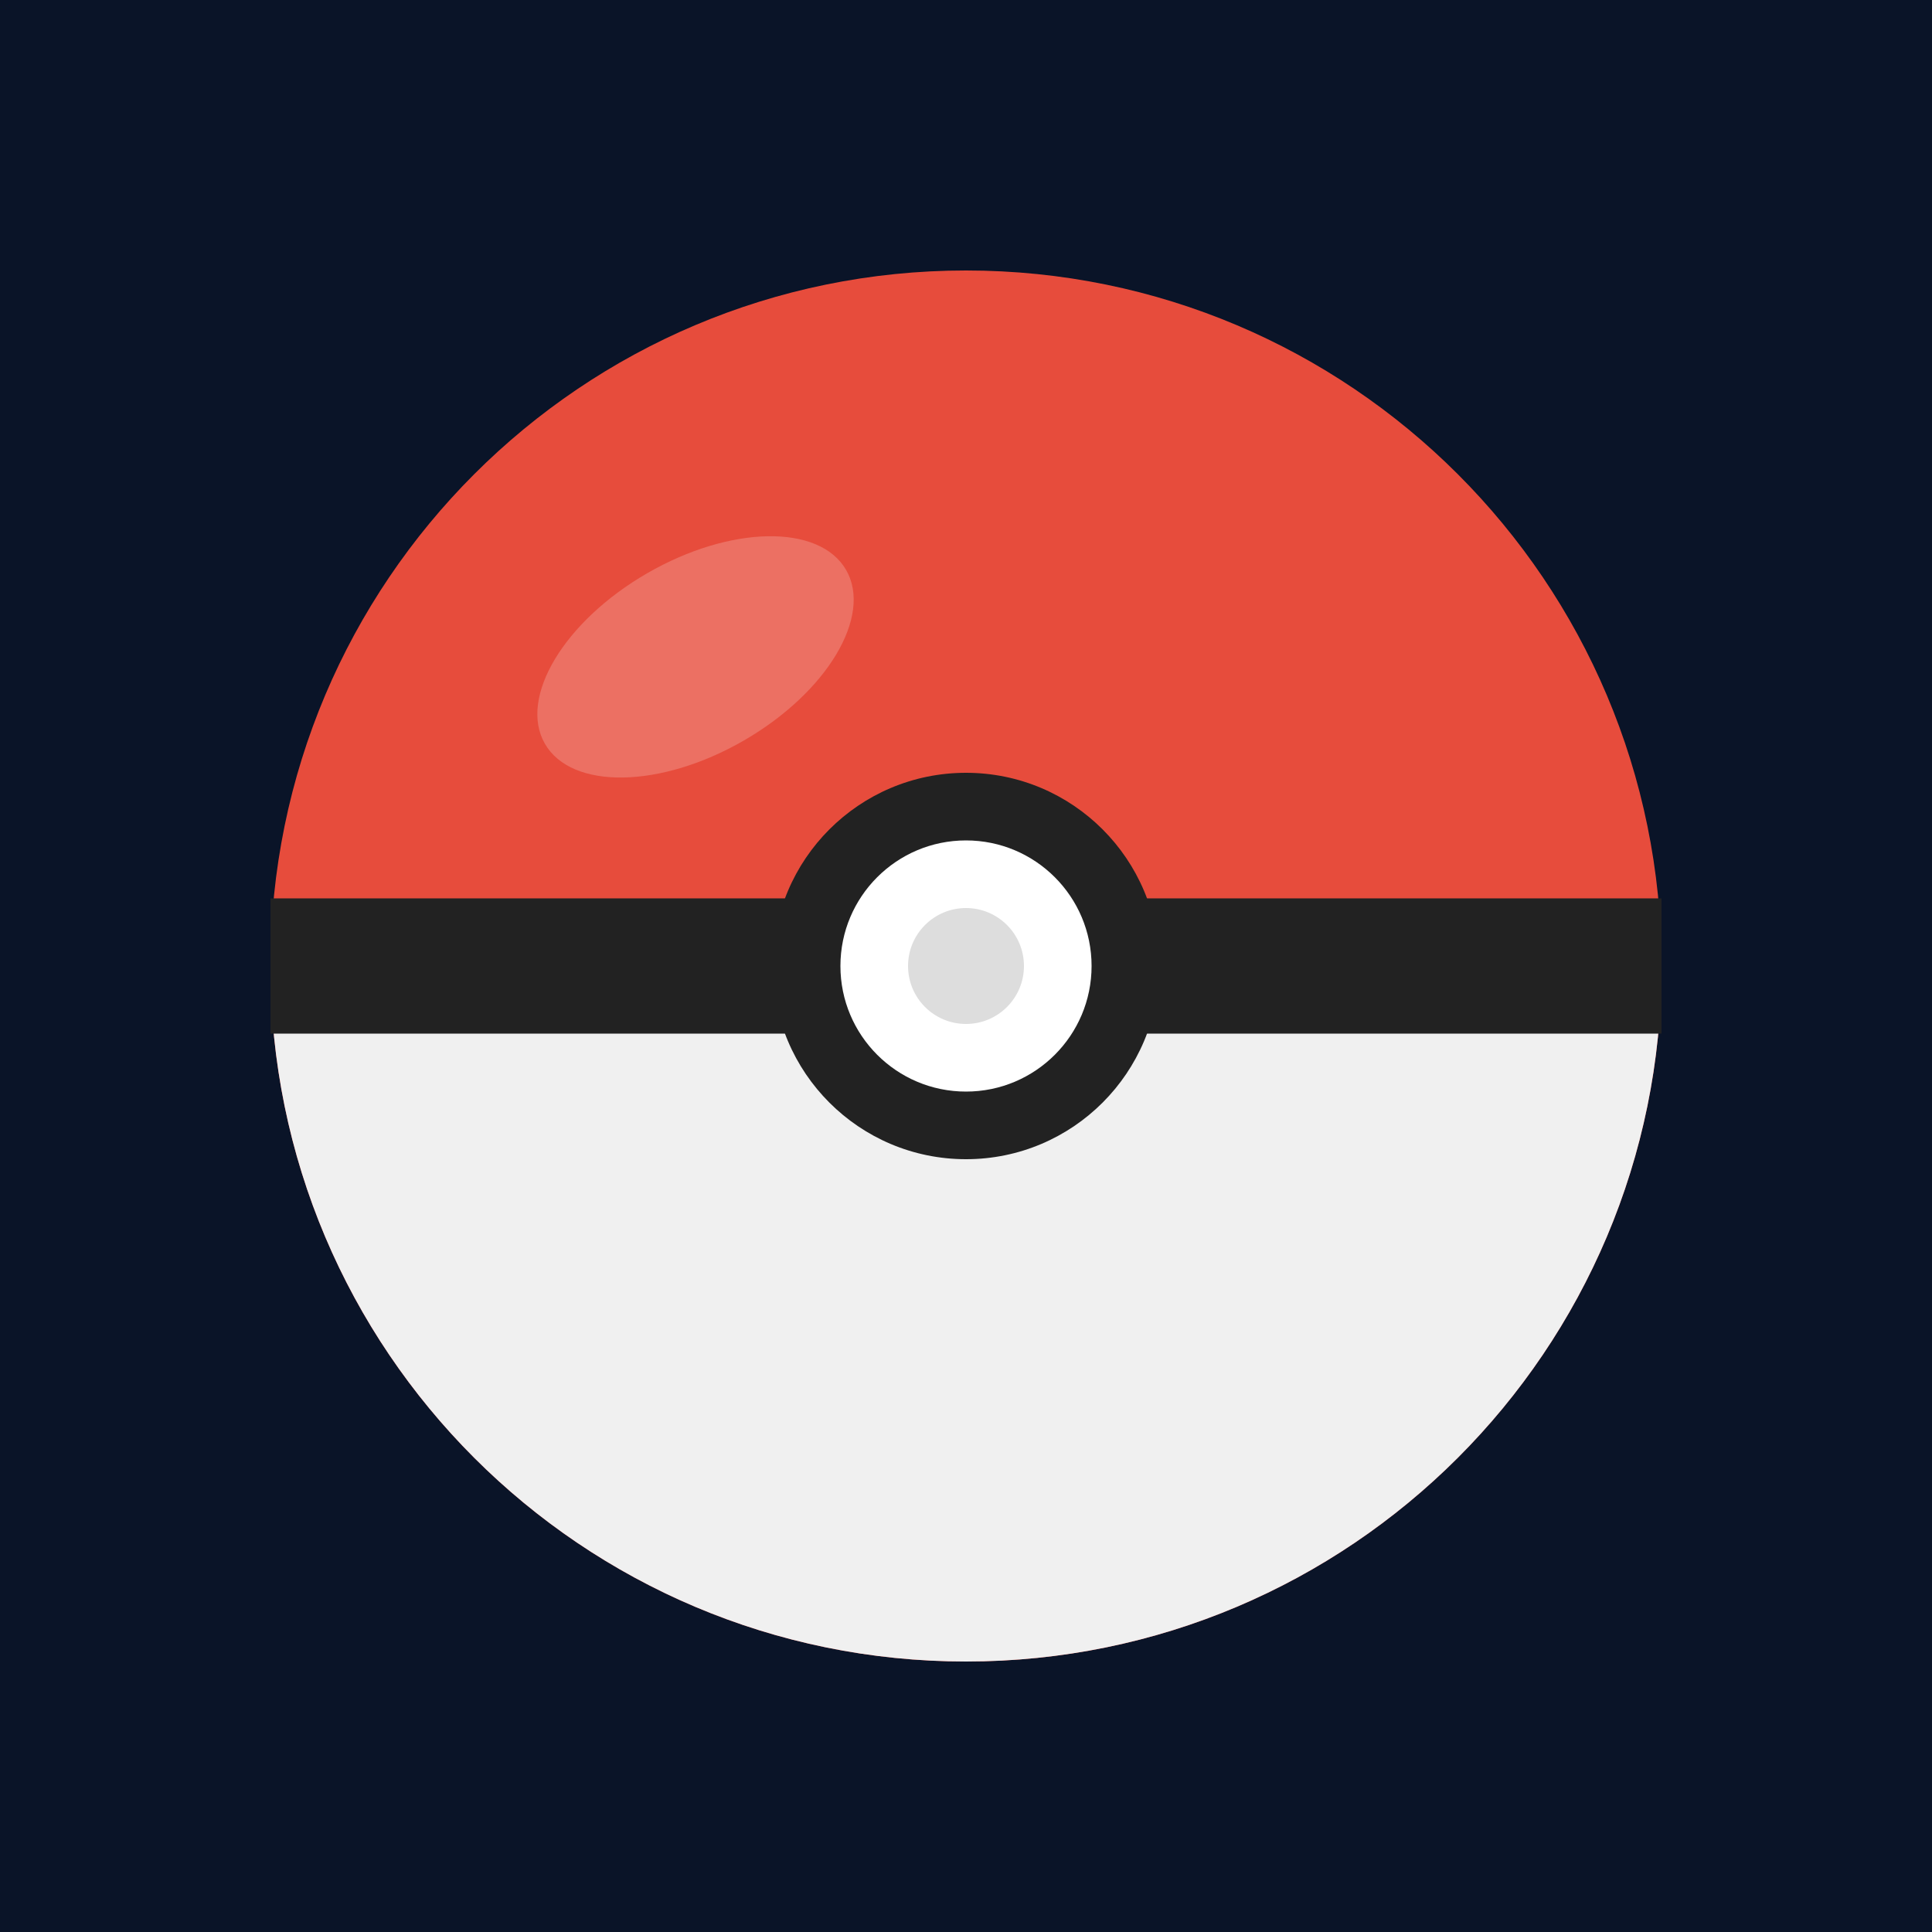
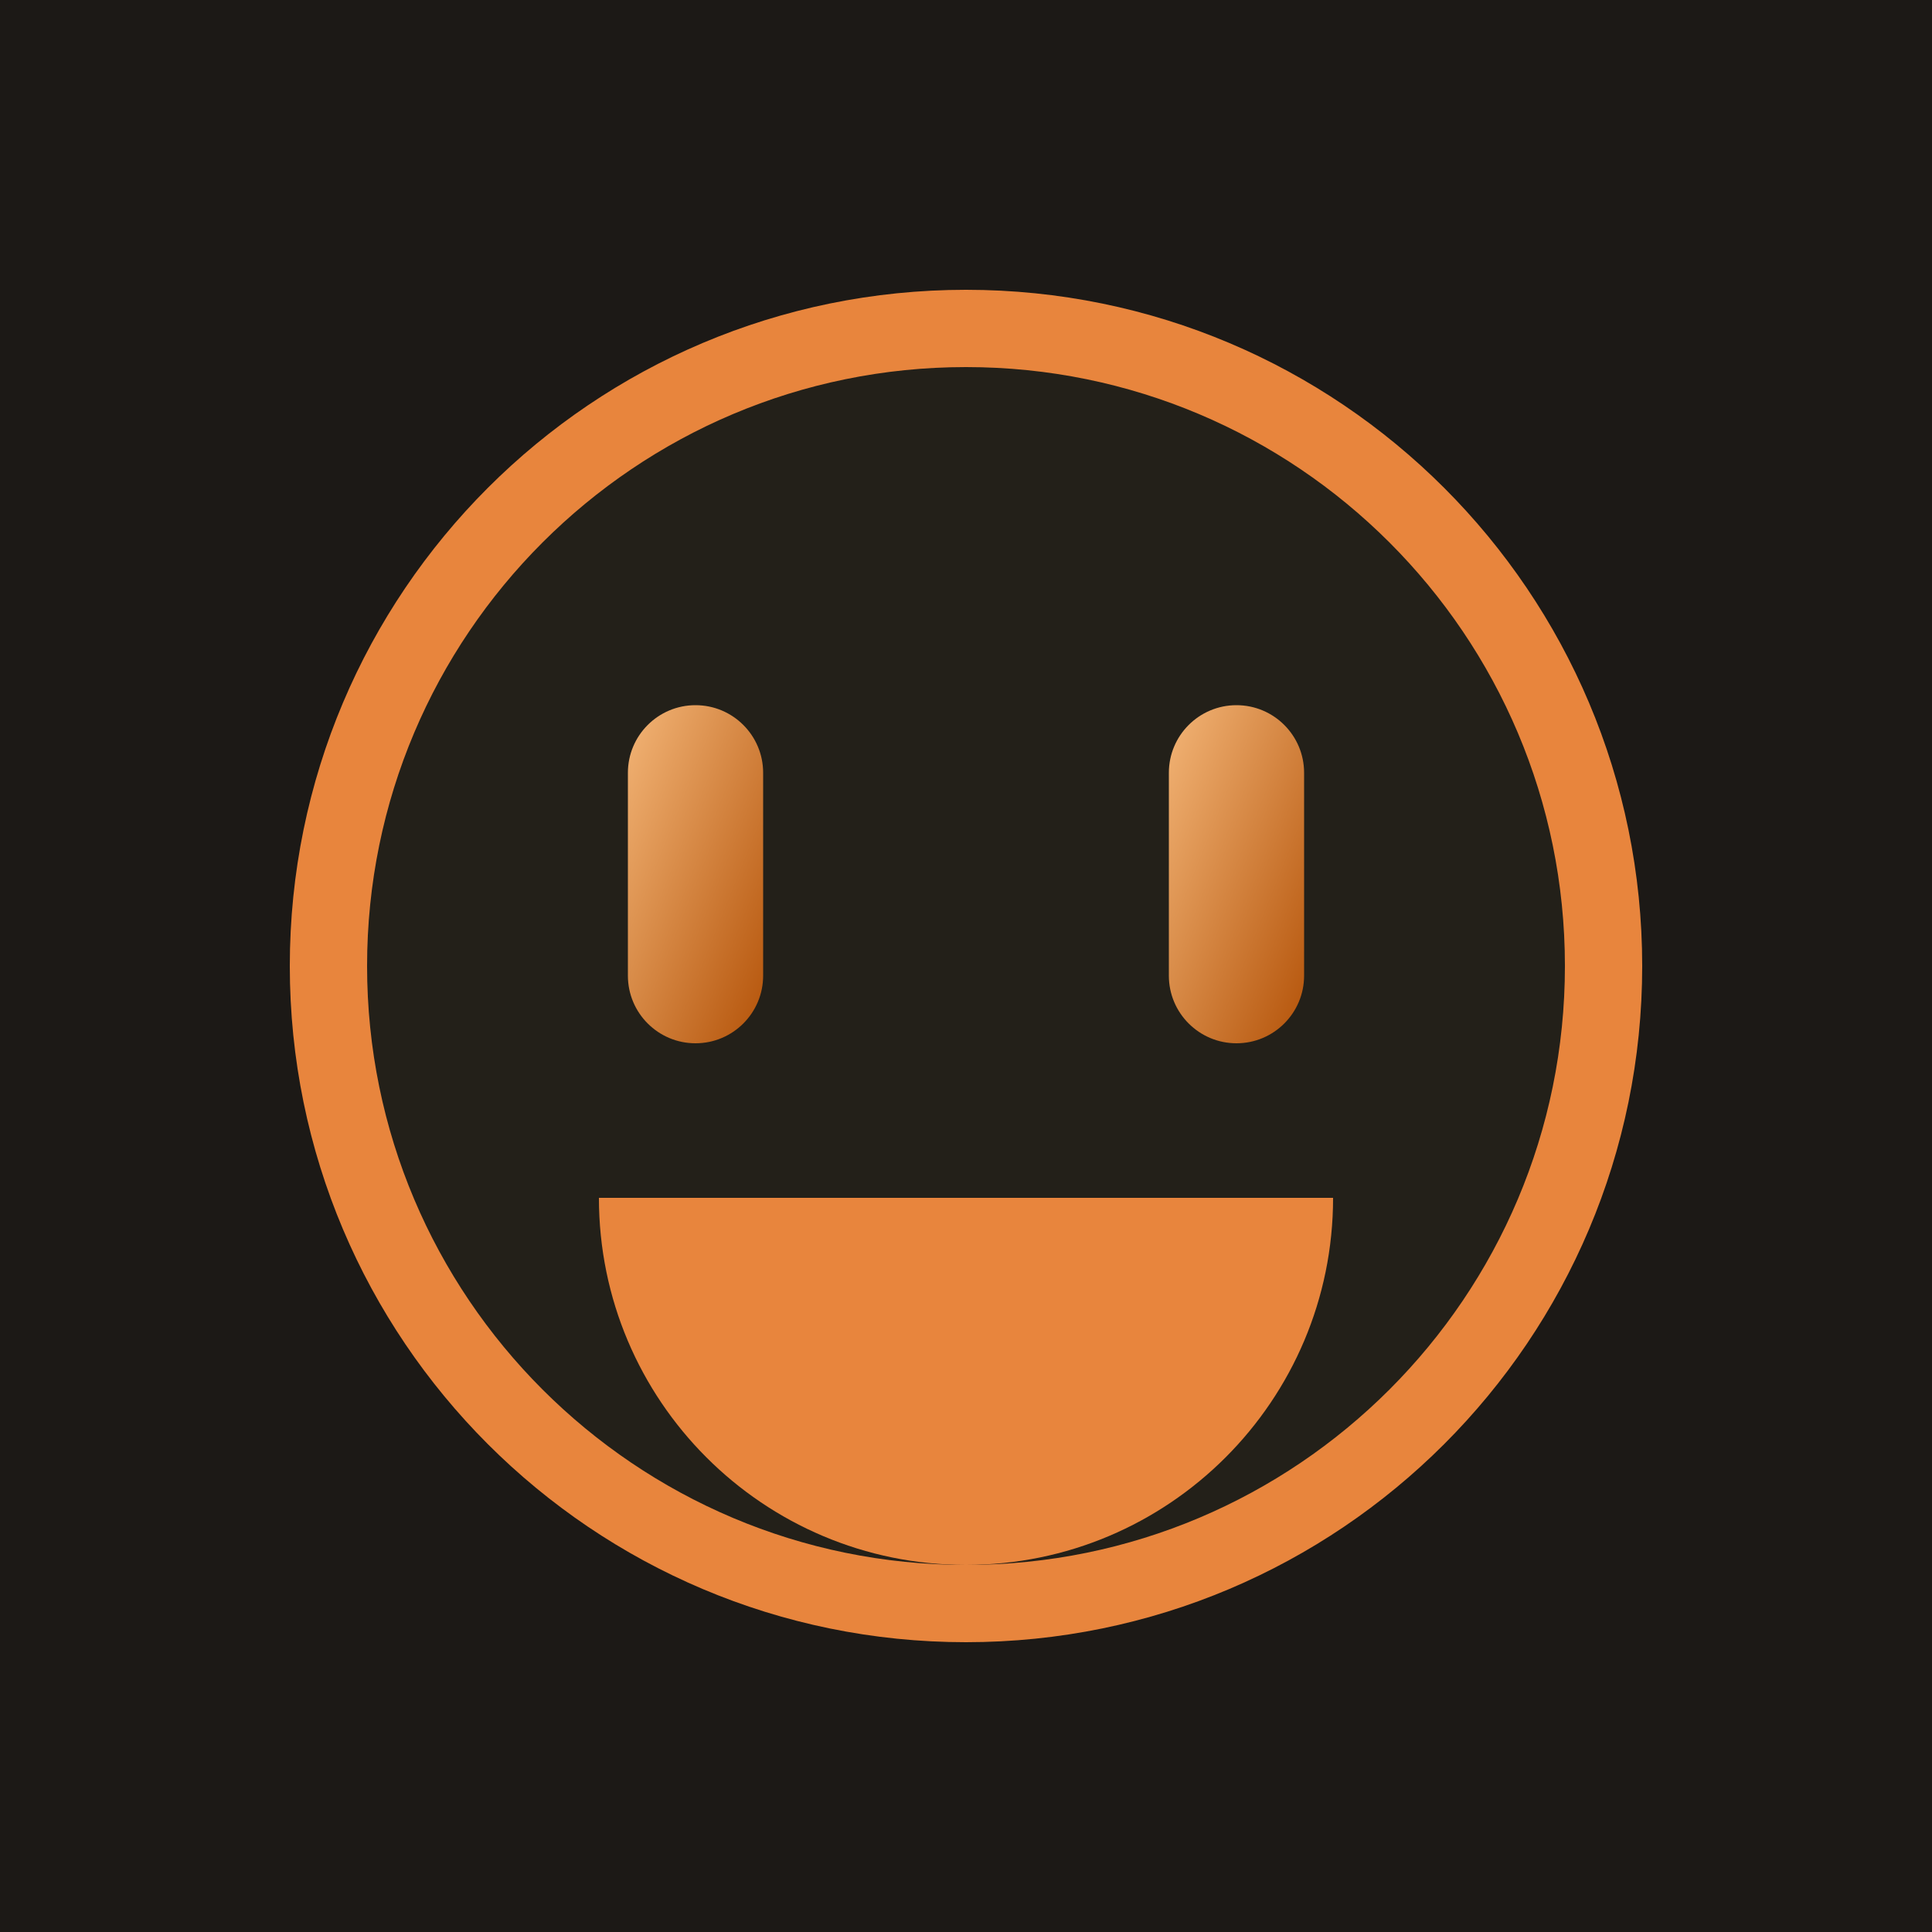
<svg xmlns="http://www.w3.org/2000/svg" viewBox="0 0 200 200" width="200" height="200">
-   <rect width="200" height="200" fill="#0A1428" />
-   <circle cx="100" cy="100" r="72" fill="#E74C3C" />
-   <path d="M28,100 A72,72 0 0,0 172,100 Z" fill="#F0F0F0" />
-   <rect x="28" y="93" width="144" height="14" fill="#222" />
-   <circle cx="100" cy="100" r="20" fill="#222" />
-   <circle cx="100" cy="100" r="13" fill="white" />
-   <circle cx="100" cy="100" r="6" fill="#ddd" />
-   <ellipse cx="72" cy="68" rx="18" ry="10" fill="rgba(255,255,255,0.2)" transform="rotate(-30,72,68)" />
+   <rect width="200" height="200" fill="#1C1916" />
+   <defs>
+     <linearGradient id="g" x1="0" y1="0" x2="1" y2="1">
+       <stop offset="0" stop-color="#F3B577" />
+       <stop offset="1" stop-color="#B45309" />
+     </linearGradient>
+   </defs>
+   <circle cx="100" cy="100" r="66" fill="#232019" stroke="#E8853D" stroke-width="8" />
+   <rect x="65" y="73" width="14" height="35" rx="7" fill="url(#g)" />
+   <rect x="121" y="73" width="14" height="35" rx="7" fill="url(#g)" />
+   <path d="M62 124h76a38 38 0 0 1-76 0z" fill="#E8853D" />
</svg>
